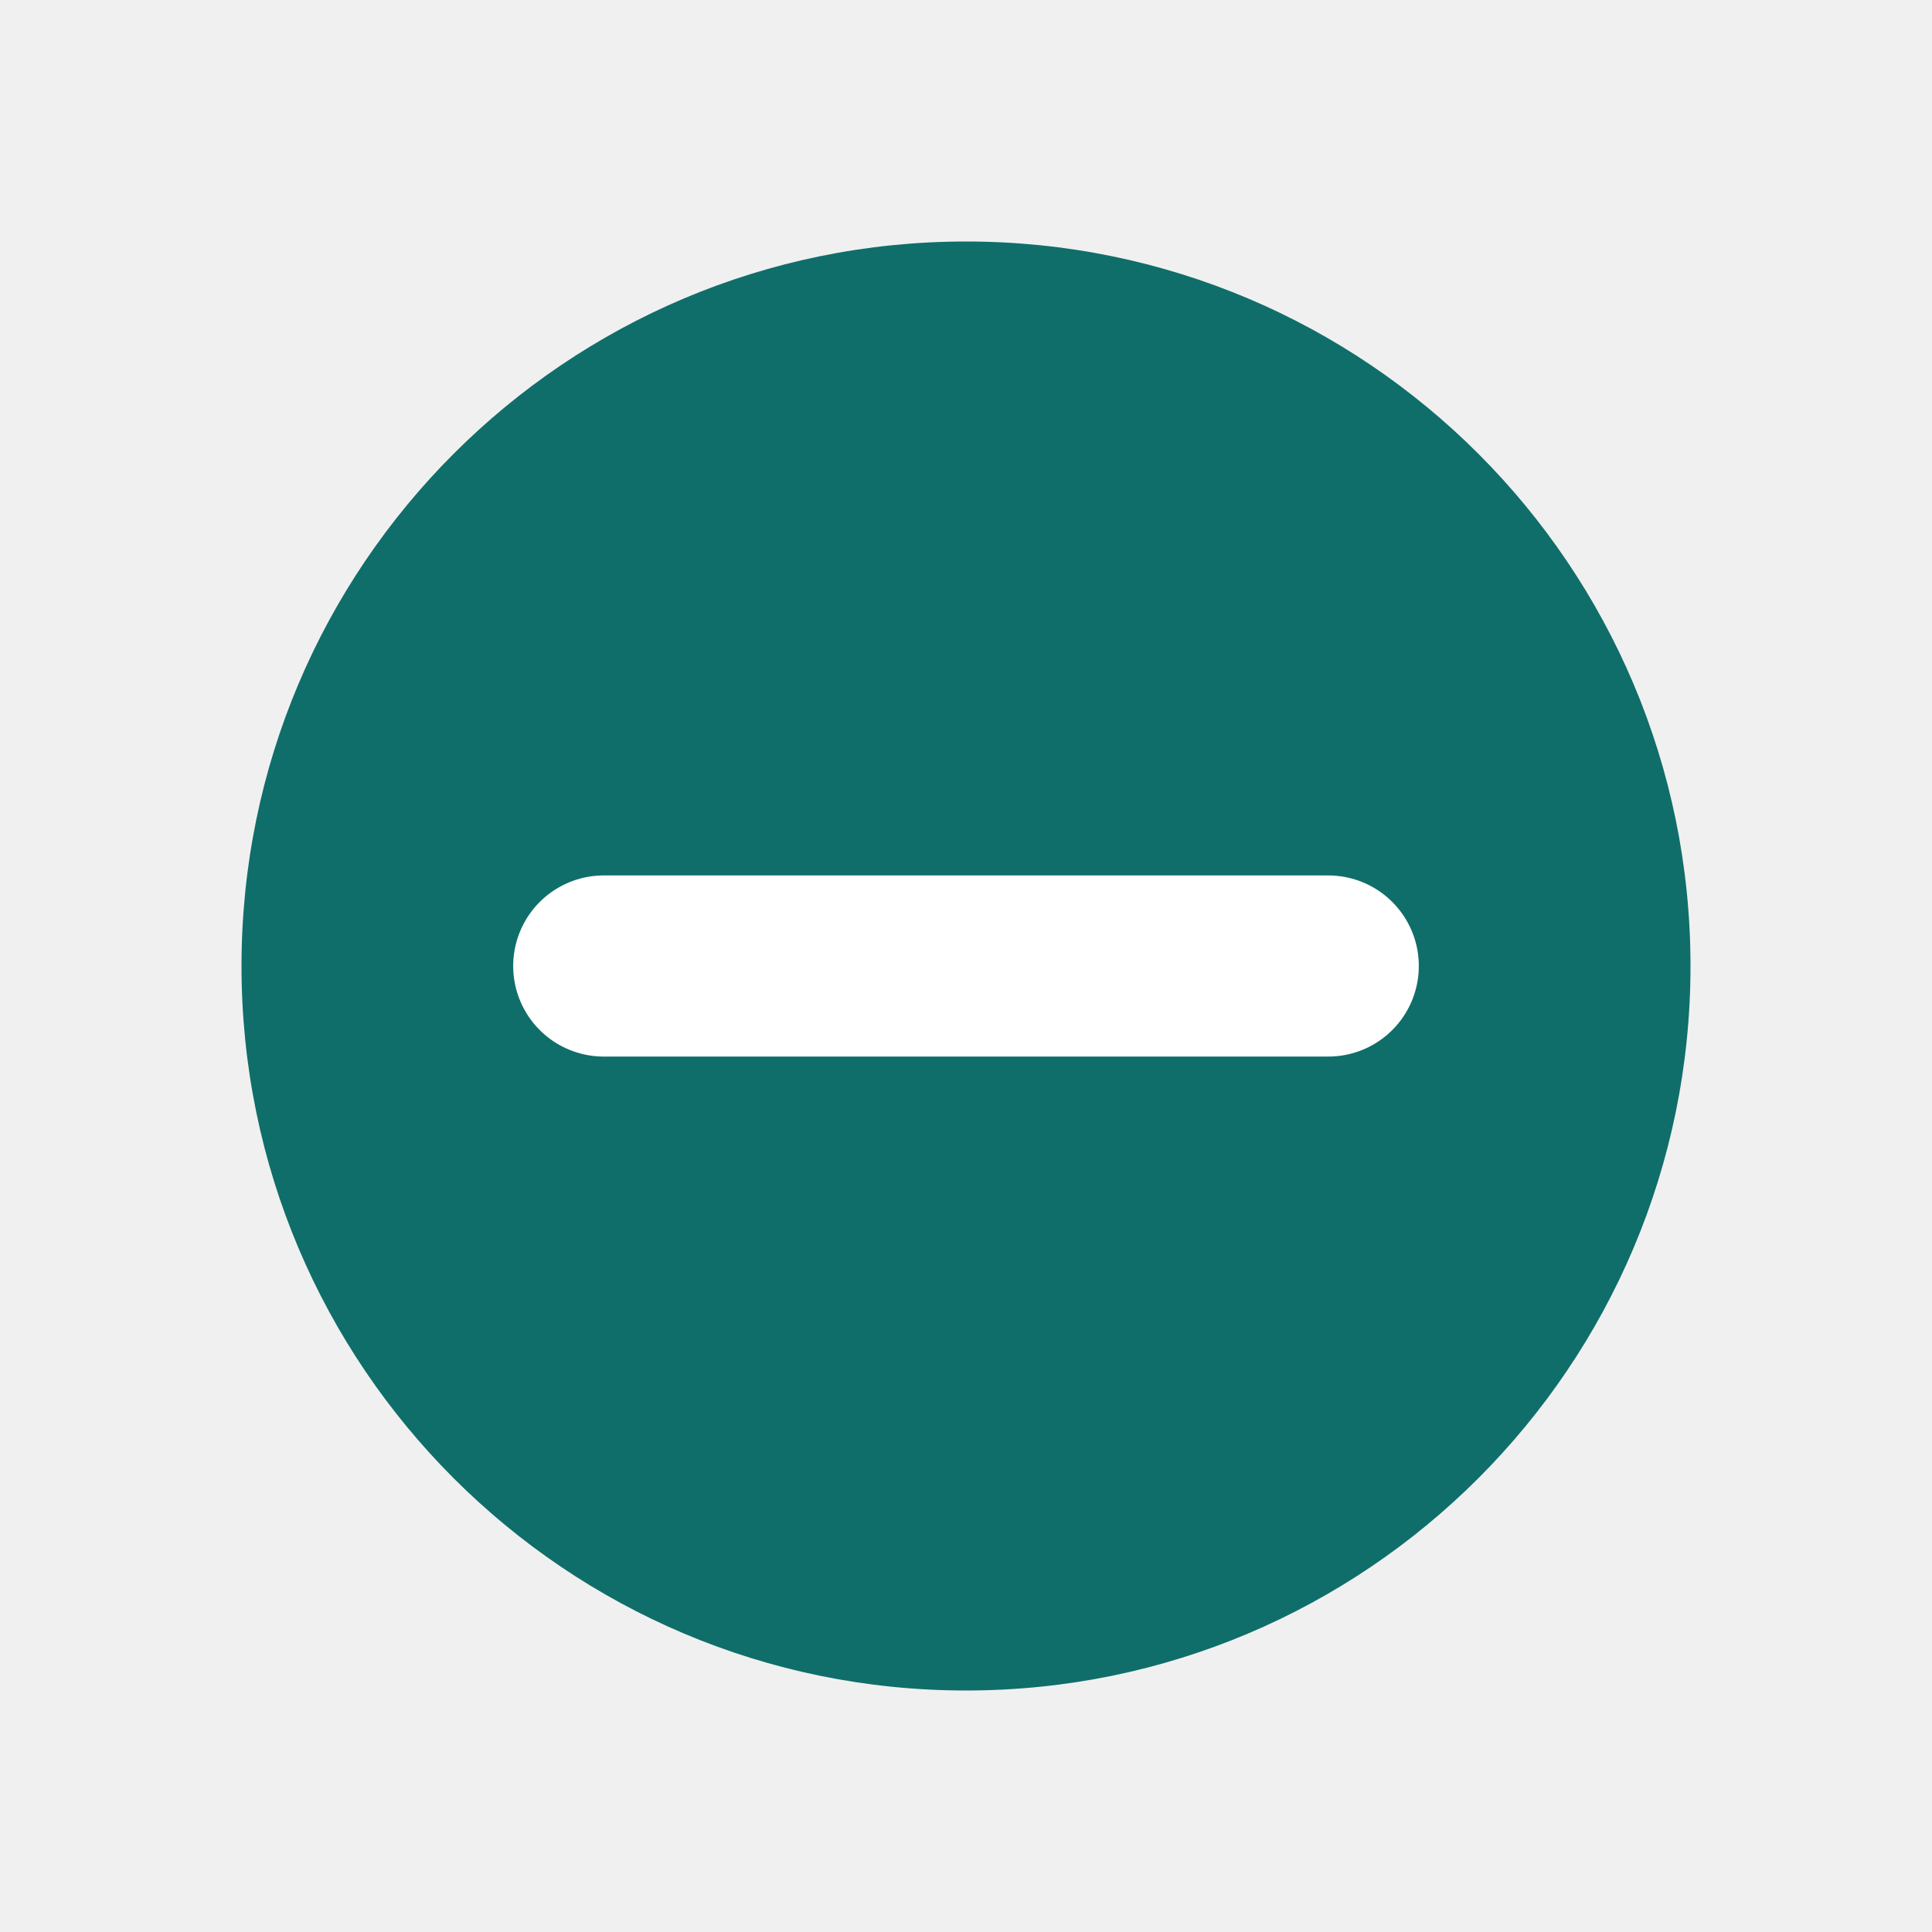
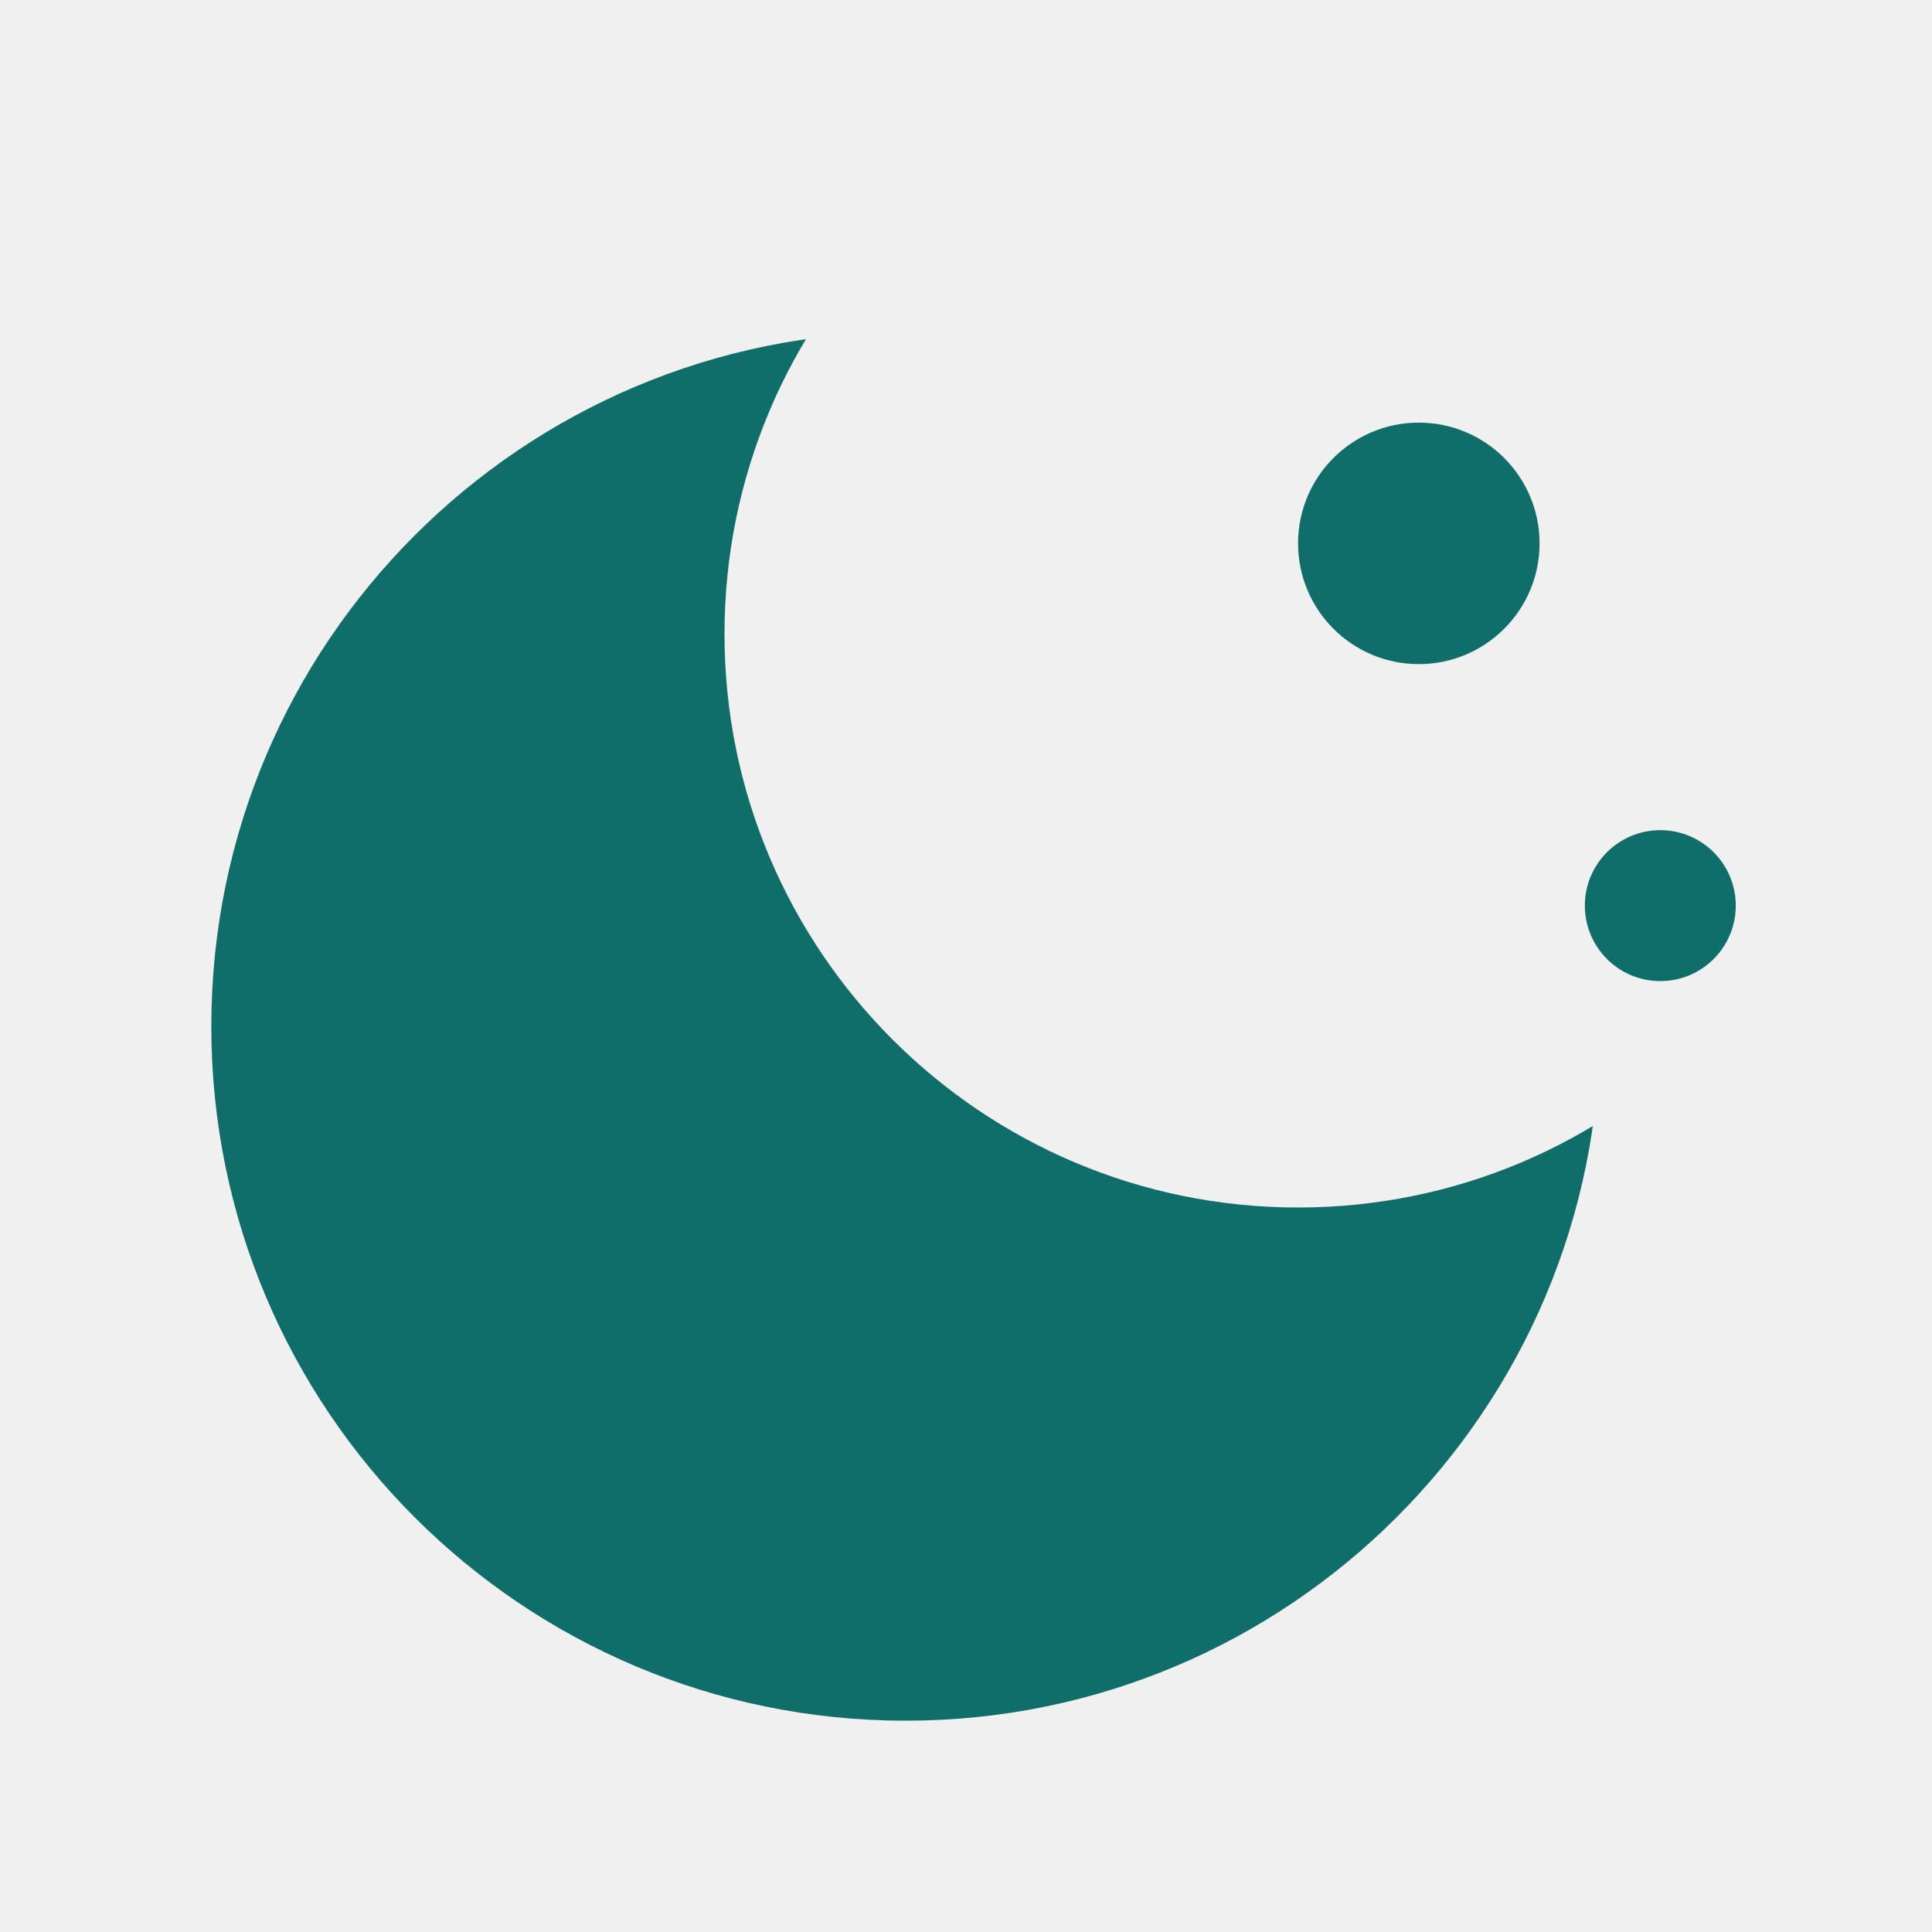
- <svg xmlns="http://www.w3.org/2000/svg" viewBox="0 0 32 32" role="img" aria-label="mark">
-   <circle cx="16" cy="16" r="12" fill="#0f6e6a" />
-   <path d="M10 16h12" stroke="#ffffff" stroke-width="3" stroke-linecap="round" />
+ <svg xmlns="http://www.w3.org/2000/svg" viewBox="0 0 32 32" role="img" aria-label="Nightshade">
+   <defs>
+     <mask id="bite">
+       <rect width="32" height="32" fill="#ffffff" />
+       <circle cx="21.5" cy="10.5" r="9.5" fill="#000000" />
+     </mask>
+   </defs>
+   <circle cx="15" cy="17" r="11.5" fill="#0f6e6a" mask="url(#bite)" />
+   <circle cx="23.5" cy="9" r="2" fill="#0f6e6a" />
+   <circle cx="27.5" cy="15" r="1.25" fill="#0f6e6a" />
</svg>
